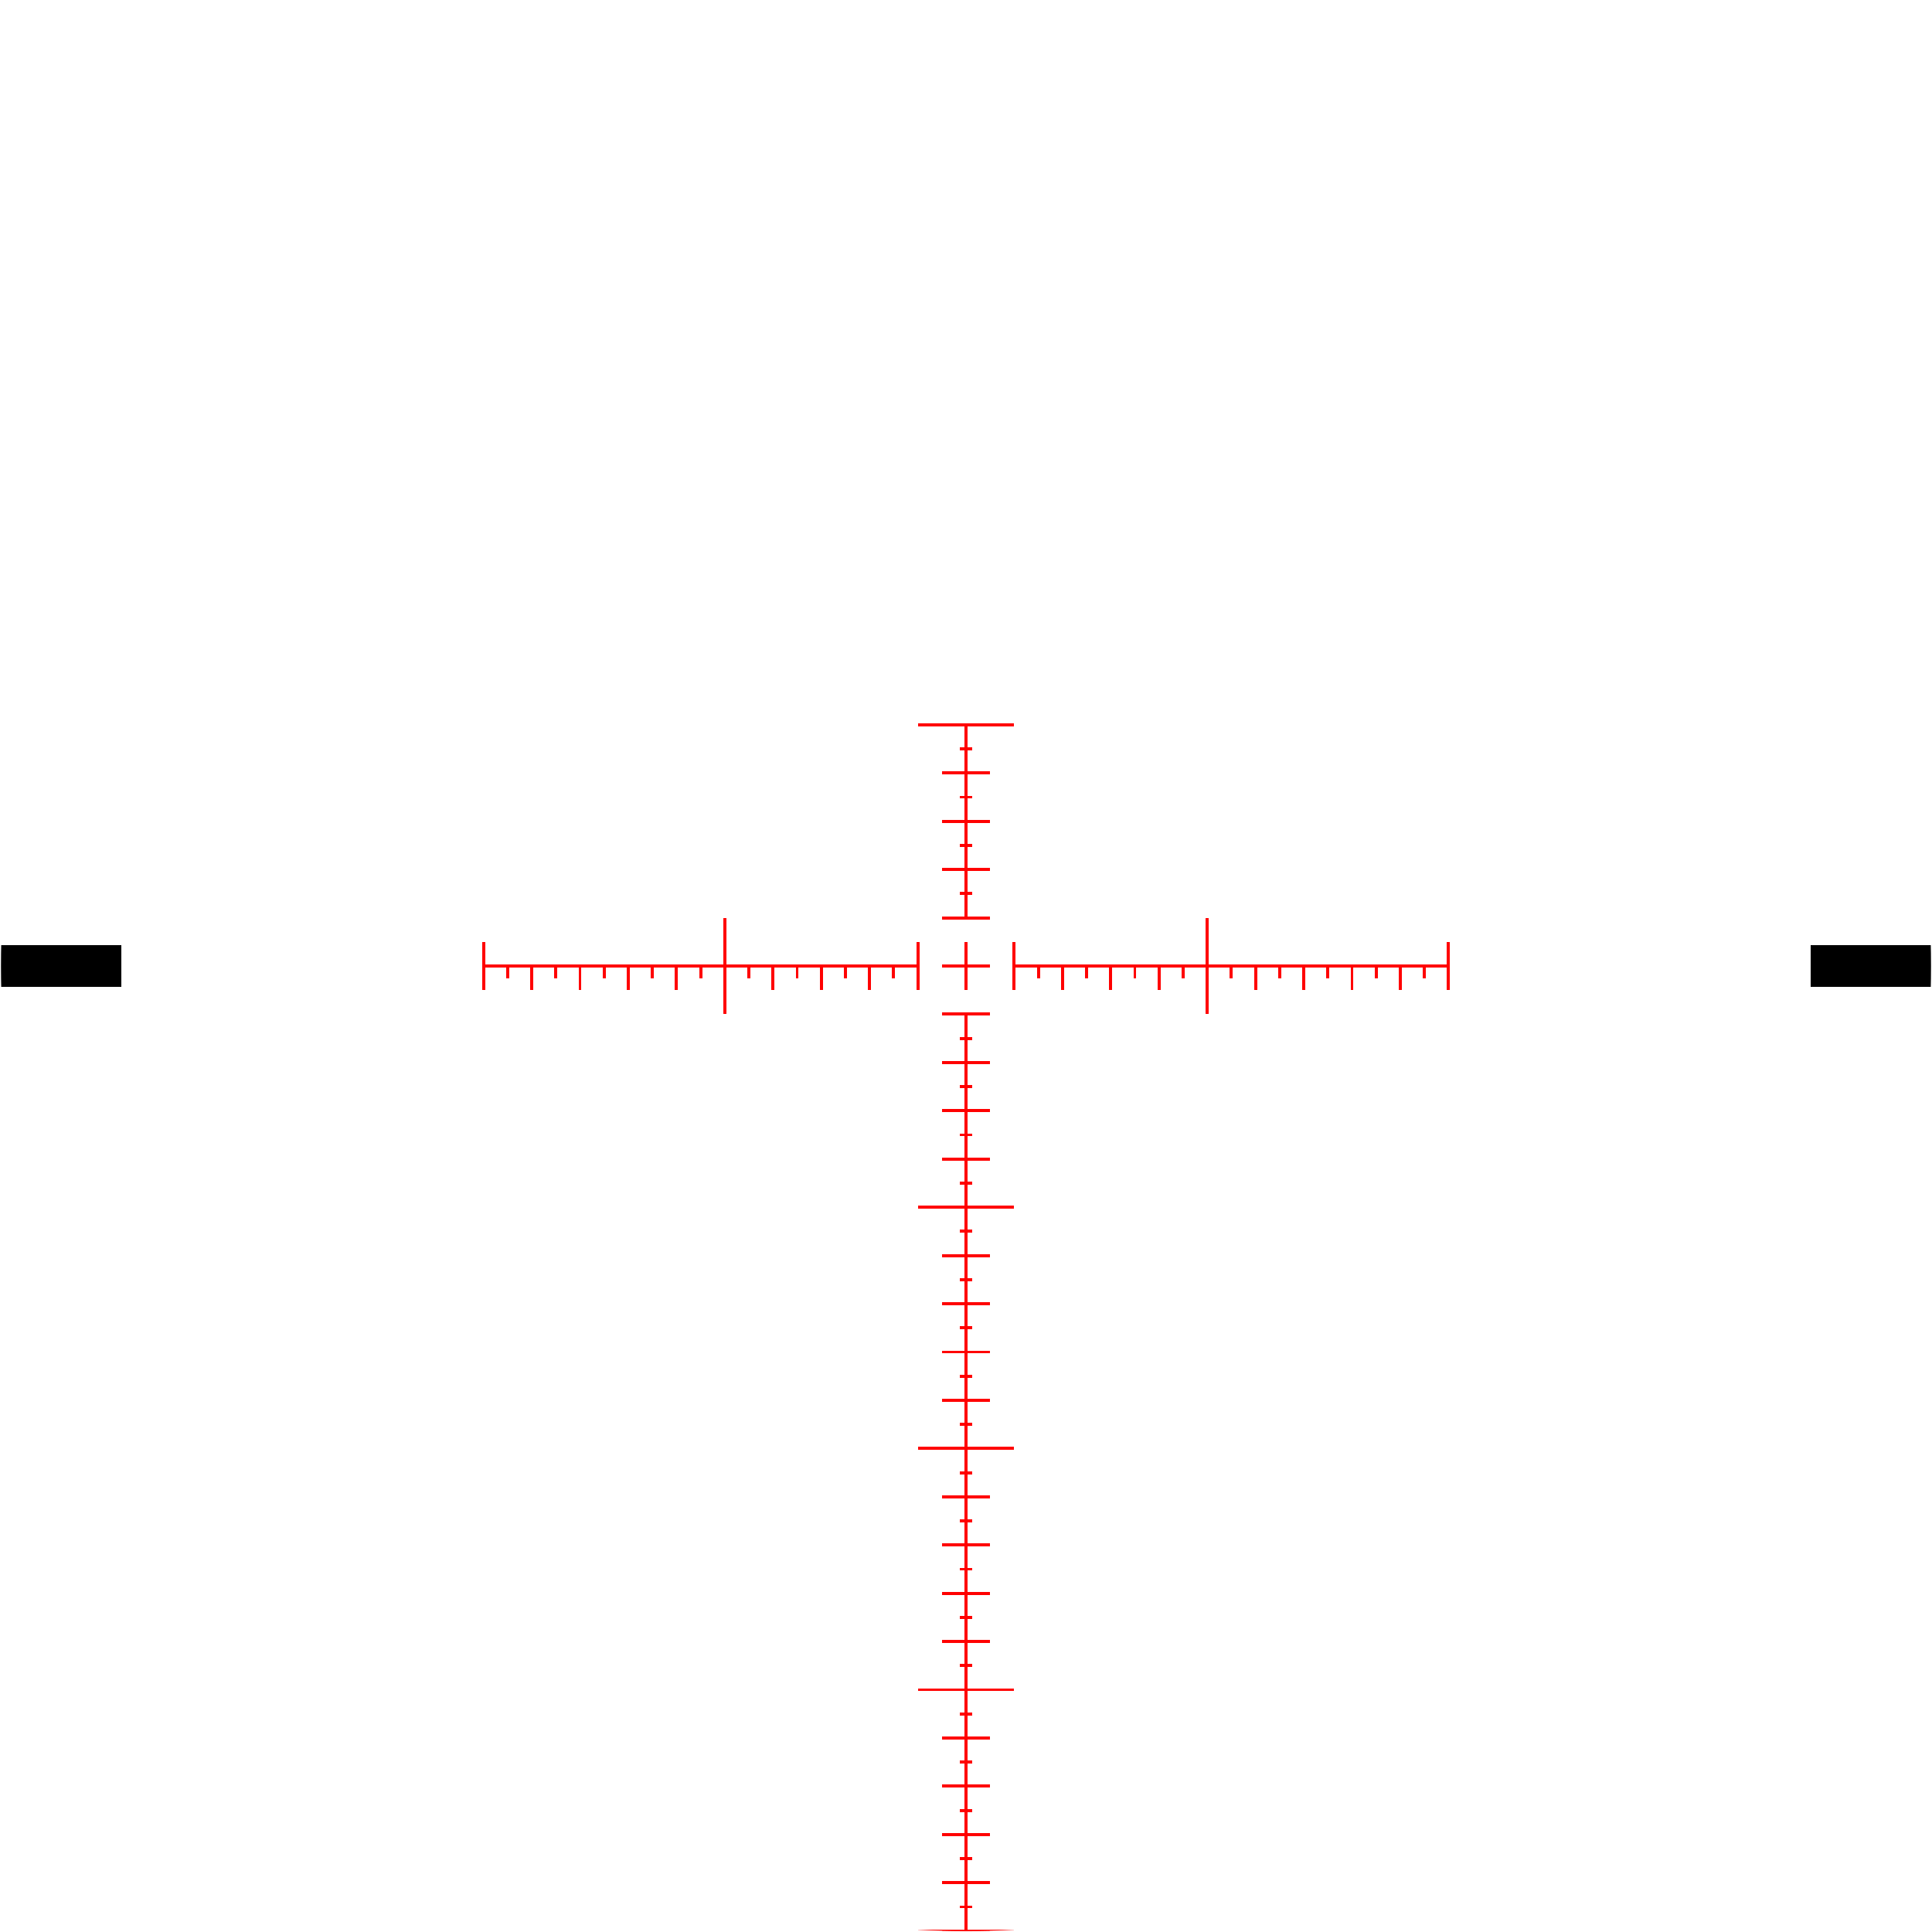
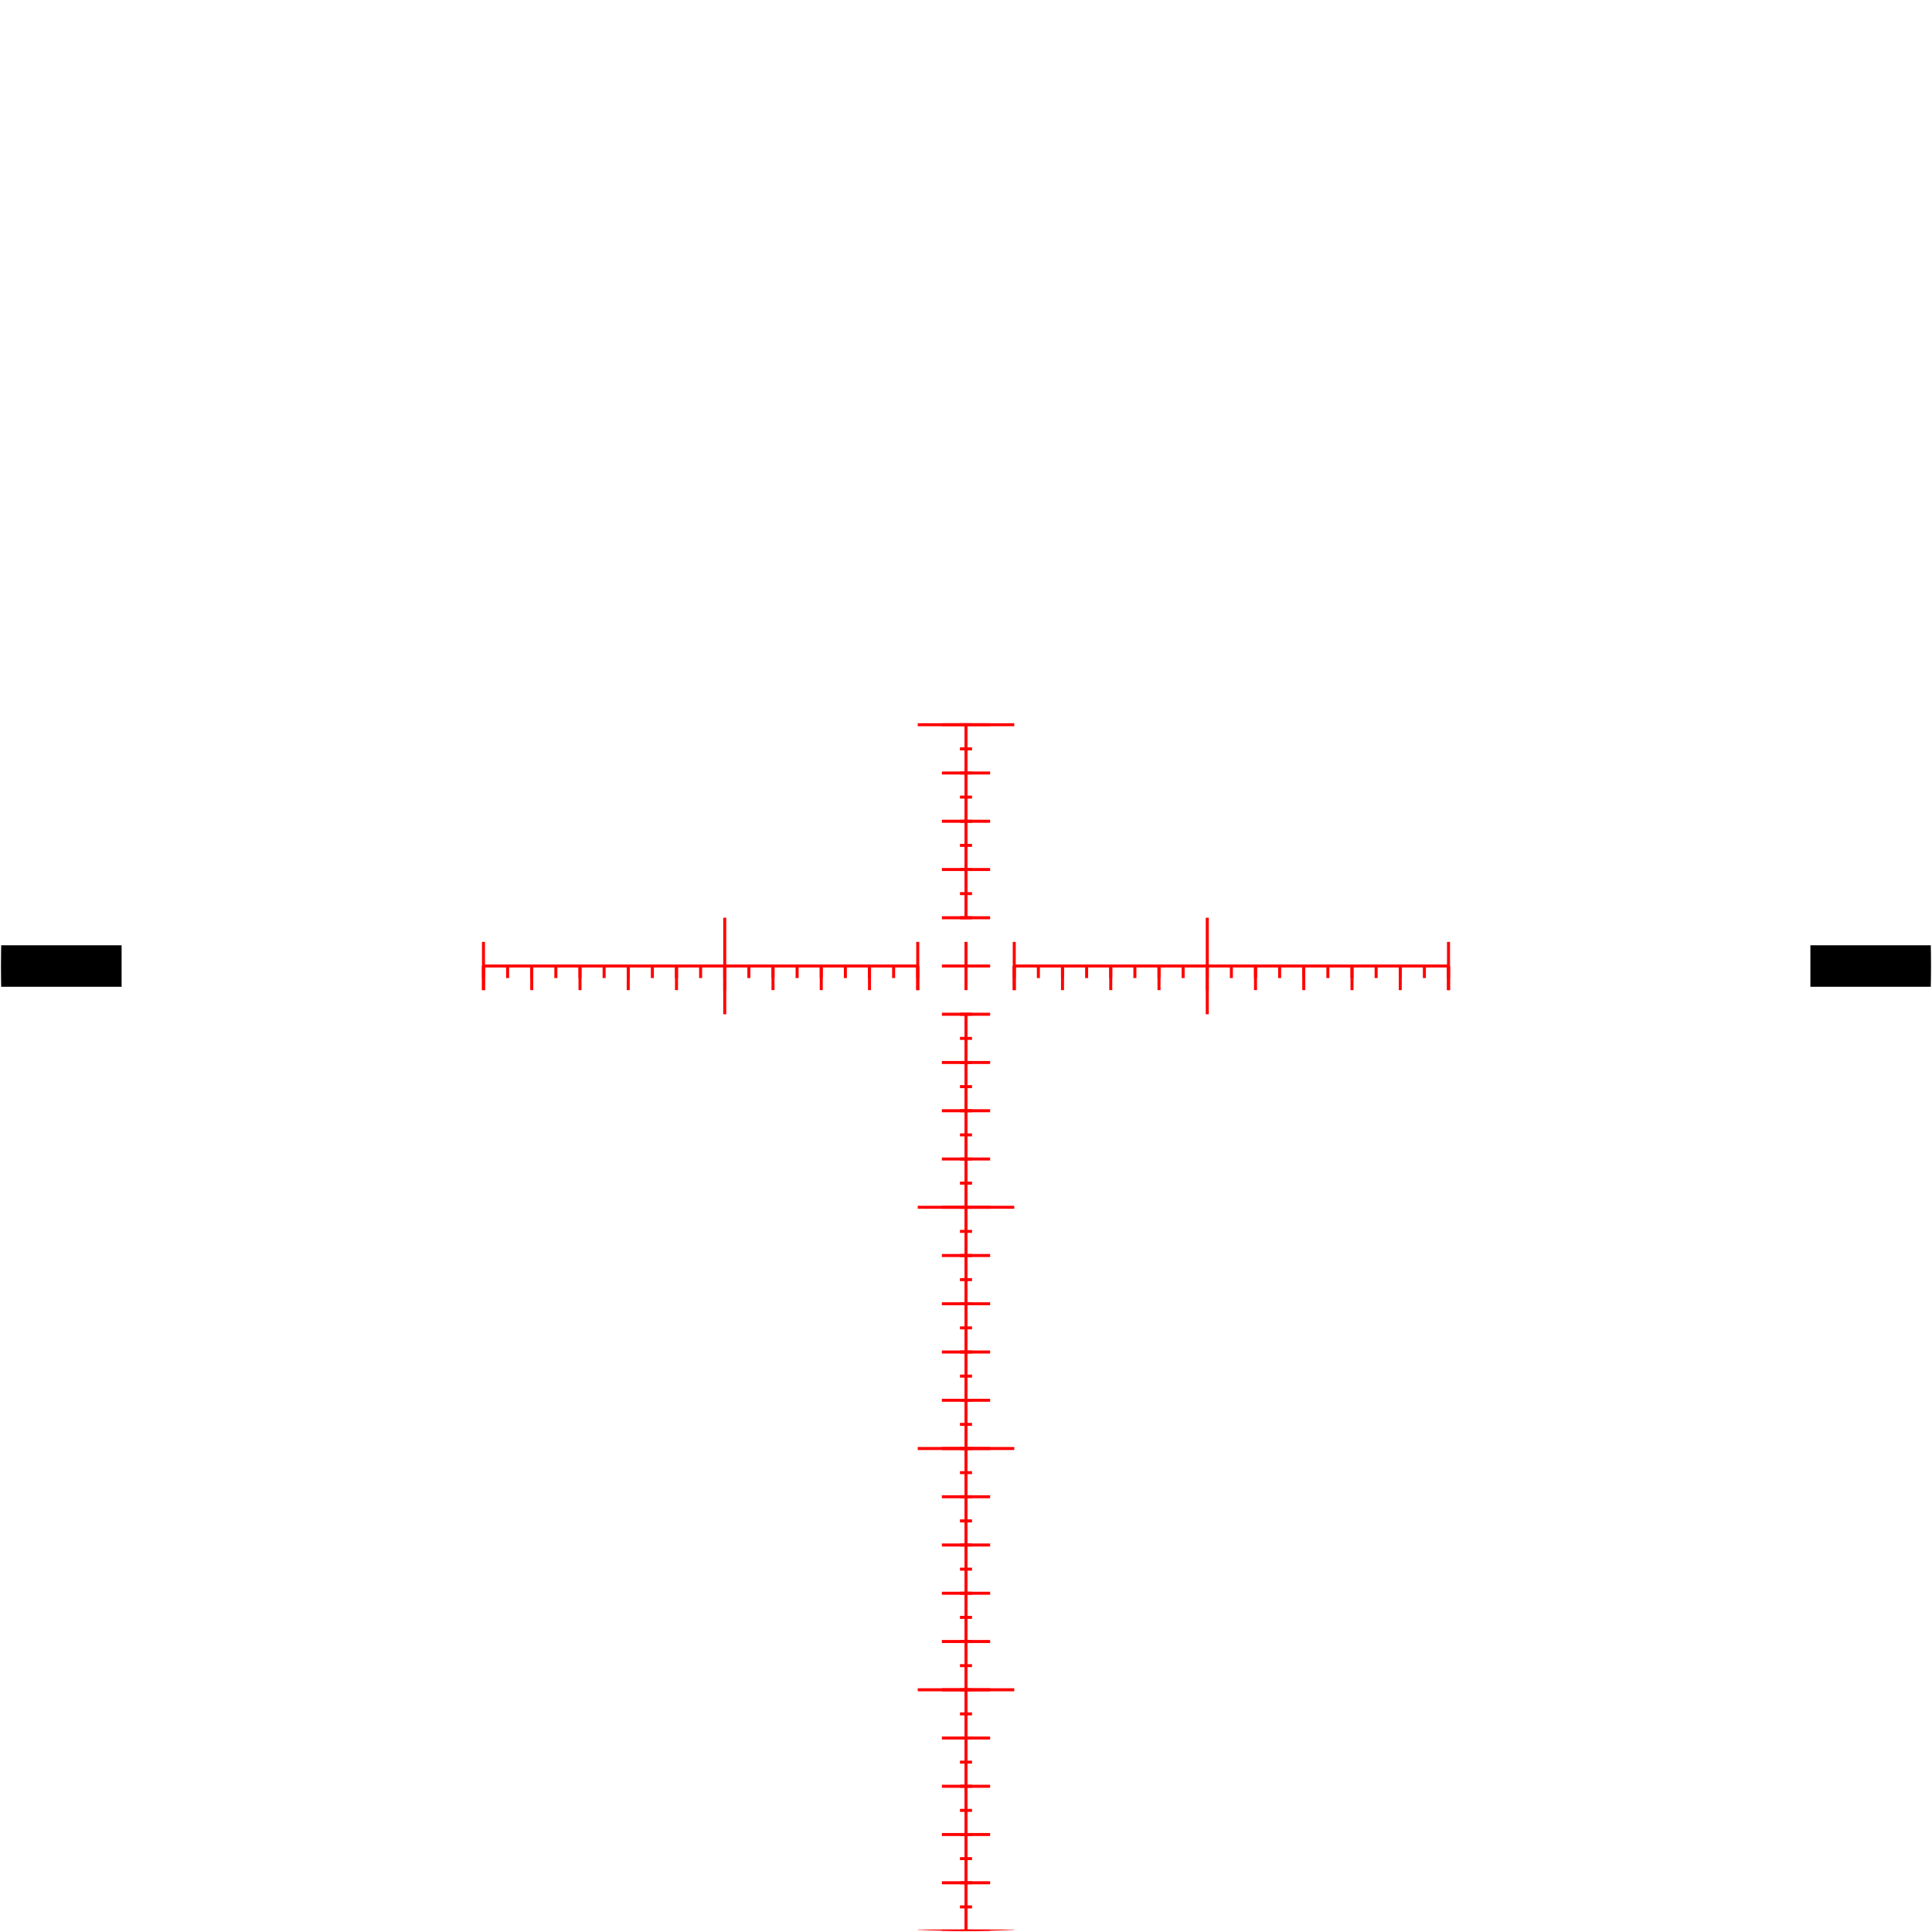
- <svg xmlns="http://www.w3.org/2000/svg" width="2370.37" height="2370.37" viewBox="-11.852 -11.852 23.704 23.704" shape-rendering="crispEdges">
+ <svg xmlns="http://www.w3.org/2000/svg" width="2370.37" height="2370.37" viewBox="-11.852 -11.852 23.704 23.704" shape-rendering="geometricPrecision">
  <g transform="scale(0.296)">
    <clipPath id="clip0">
      <circle id="circle-0" cx="0" cy="0" r="40" fill="transparent" />
    </clipPath>
    <g id="clipgroup-0" clip-path="url(#clip0)">
      <rect id="fill-0" x="-40" y="-40" width="80" height="80" fill="transparent" />
      <path id="cross-0" d="M -1 0 L 1 0 M 0 -1 L 0 1" fill="none" stroke="red" stroke-width="0.125" stroke-linejoin="miter" stroke-linecap="miter" />
      <line id="hline-0" x1="2" y1="0" x2="20" y2="0" stroke="red" stroke-width="0.125" />
      <line id="hline-1" x1="-2" y1="0" x2="-20" y2="0" stroke="red" stroke-width="0.125" />
      <line id="vline-0" x1="0" y1="-10" x2="0" y2="-2" stroke="red" stroke-width="0.125" />
      <line id="vline-1" x1="0" y1="40" x2="0" y2="2" stroke="red" stroke-width="0.125" />
      <line id="vline-2" x1="-2" y1="-1" x2="-2" y2="1" stroke="red" stroke-width="0.125" />
      <line id="vline-3" x1="2" y1="-1" x2="2" y2="1" stroke="red" stroke-width="0.125" />
      <line id="vline-4" x1="-20" y1="-1" x2="-20" y2="1" stroke="red" stroke-width="0.125" />
      <line id="vline-5" x1="20" y1="-1" x2="20" y2="1" stroke="red" stroke-width="0.125" />
      <path id="hruler-0" d="M 20 0 L 20 1 M 18 0 L 18 1 M 16 0 L 16 1 M 14 0 L 14 1 M 12 0 L 12 1 M 10 0 L 10 1 M 8 0 L 8 1 M 6 0 L 6 1 M 4 0 L 4 1 M 2 0 L 2 1" fill="none" stroke="red" stroke-width="0.125" stroke-linejoin="miter" stroke-linecap="miter" />
      <path id="hruler-1" d="M -20 0 L -20 1 M -18 0 L -18 1 M -16 0 L -16 1 M -14 0 L -14 1 M -12 0 L -12 1 M -10 0 L -10 1 M -8 0 L -8 1 M -6 0 L -6 1 M -4 0 L -4 1 M -2 0 L -2 1" fill="none" stroke="red" stroke-width="0.125" stroke-linejoin="miter" stroke-linecap="miter" />
      <path id="hruler-2" d="M 20 0 L 20 0.5 M 19 0 L 19 0.5 M 18 0 L 18 0.5 M 17 0 L 17 0.5 M 16 0 L 16 0.5 M 15 0 L 15 0.5 M 14 0 L 14 0.5 M 13 0 L 13 0.5 M 12 0 L 12 0.5 M 11 0 L 11 0.5 M 10 0 L 10 0.5 M 9 0 L 9 0.5 M 8 0 L 8 0.5 M 7 0 L 7 0.5 M 6 0 L 6 0.5 M 5 0 L 5 0.5 M 4 0 L 4 0.5 M 3 0 L 3 0.5 M 2 0 L 2 0.5" fill="none" stroke="red" stroke-width="0.125" stroke-linejoin="miter" stroke-linecap="miter" />
      <path id="hruler-3" d="M -20 0 L -20 0.5 M -19 0 L -19 0.5 M -18 0 L -18 0.5 M -17 0 L -17 0.5 M -16 0 L -16 0.5 M -15 0 L -15 0.5 M -14 0 L -14 0.5 M -13 0 L -13 0.5 M -12 0 L -12 0.5 M -11 0 L -11 0.5 M -10 0 L -10 0.5 M -9 0 L -9 0.5 M -8 0 L -8 0.5 M -7 0 L -7 0.5 M -6 0 L -6 0.5 M -5 0 L -5 0.5 M -4 0 L -4 0.5 M -3 0 L -3 0.5 M -2 0 L -2 0.5" fill="none" stroke="red" stroke-width="0.125" stroke-linejoin="miter" stroke-linecap="miter" />
      <path id="hruler-4" d="M -10 2 L -10 -2" fill="none" stroke="red" stroke-width="0.125" stroke-linejoin="miter" stroke-linecap="miter" />
      <path id="hruler-5" d="M 10 -2 L 10 2" fill="none" stroke="red" stroke-width="0.125" stroke-linejoin="miter" stroke-linecap="miter" />
      <path id="vruler-0" d="M -1 -10 L 1 -10 M -1 -8 L 1 -8 M -1 -6 L 1 -6 M -1 -4 L 1 -4 M -1 -2 L 1 -2" fill="none" stroke="red" stroke-width="0.125" stroke-linejoin="miter" stroke-linecap="miter" />
      <path id="vruler-1" d="M -1 2 L 1 2 M -1 4 L 1 4 M -1 6 L 1 6 M -1 8 L 1 8 M -1 10 L 1 10 M -1 12 L 1 12 M -1 14 L 1 14 M -1 16 L 1 16 M -1 18 L 1 18 M -1 20 L 1 20 M -1 22 L 1 22 M -1 24 L 1 24 M -1 26 L 1 26 M -1 28 L 1 28 M -1 30 L 1 30 M -1 32 L 1 32 M -1 34 L 1 34 M -1 36 L 1 36 M -1 38 L 1 38 M -1 40 L 1 40" fill="none" stroke="red" stroke-width="0.125" stroke-linejoin="miter" stroke-linecap="miter" />
      <path id="vruler-2" d="M -0.25 -10 L 0.25 -10 M -0.25 -9 L 0.25 -9 M -0.25 -8 L 0.25 -8 M -0.25 -7 L 0.25 -7 M -0.25 -6 L 0.25 -6 M -0.25 -5 L 0.25 -5 M -0.25 -4 L 0.25 -4 M -0.25 -3 L 0.25 -3 M -0.25 -2 L 0.25 -2" fill="none" stroke="red" stroke-width="0.125" stroke-linejoin="miter" stroke-linecap="miter" />
      <path id="vruler-3" d="M -0.25 2 L 0.25 2 M -0.25 3 L 0.25 3 M -0.25 4 L 0.25 4 M -0.25 5 L 0.25 5 M -0.25 6 L 0.25 6 M -0.25 7 L 0.25 7 M -0.25 8 L 0.25 8 M -0.25 9 L 0.25 9 M -0.25 10 L 0.25 10 M -0.25 11 L 0.25 11 M -0.25 12 L 0.25 12 M -0.25 13 L 0.25 13 M -0.25 14 L 0.25 14 M -0.25 15 L 0.25 15 M -0.25 16 L 0.25 16 M -0.25 17 L 0.25 17 M -0.25 18 L 0.25 18 M -0.25 19 L 0.25 19 M -0.25 20 L 0.25 20 M -0.25 21 L 0.25 21 M -0.25 22 L 0.25 22 M -0.25 23 L 0.25 23 M -0.25 24 L 0.25 24 M -0.25 25 L 0.25 25 M -0.25 26 L 0.25 26 M -0.25 27 L 0.25 27 M -0.25 28 L 0.25 28 M -0.25 29 L 0.25 29 M -0.25 30 L 0.25 30 M -0.25 31 L 0.25 31 M -0.25 32 L 0.25 32 M -0.25 33 L 0.25 33 M -0.25 34 L 0.25 34 M -0.25 35 L 0.25 35 M -0.25 36 L 0.25 36 M -0.25 37 L 0.25 37 M -0.25 38 L 0.25 38 M -0.25 39 L 0.25 39 M -0.25 40 L 0.25 40" fill="none" stroke="red" stroke-width="0.125" stroke-linejoin="miter" stroke-linecap="miter" />
      <path id="vruler-4" d="M -2 10 L 2 10 M -2 20 L 2 20 M -2 30 L 2 30 M -2 40 L 2 40" fill="none" stroke="red" stroke-width="0.125" stroke-linejoin="miter" stroke-linecap="miter" />
      <path id="vruler-5" d="M -2 -10 L 2 -10" fill="none" stroke="red" stroke-width="0.125" stroke-linejoin="miter" stroke-linecap="miter" />
      <path id="label-0" d="M -20.5 -2.88 L -20.06 -2.88 M -20.06 -2.88 L -20.06 -2.48 M -20.5 -2.48 L -20.06 -2.48 M -20.5 -2.48 L -20.5 -2.08 M -20.5 -2.08 L -20.06 -2.08 M -19.94 -2.88 L -19.5 -2.88 M -19.94 -2.88 L -19.94 -2.48 M -19.5 -2.88 L -19.5 -2.48 M -19.94 -2.48 L -19.94 -2.08 M -19.5 -2.48 L -19.5 -2.08 M -19.94 -2.08 L -19.5 -2.08" fill="none" stroke="onSurface" stroke-width="0.072" stroke-linejoin="round" stroke-linecap="round" />
      <path id="label-1" d="M -10.28 -2.88 L -10.28 -2.08 M -9.94 -2.88 L -9.5 -2.88 M -9.94 -2.88 L -9.94 -2.48 M -9.5 -2.88 L -9.5 -2.48 M -9.94 -2.48 L -9.94 -2.08 M -9.5 -2.48 L -9.5 -2.08 M -9.94 -2.08 L -9.5 -2.08" fill="none" stroke="onSurface" stroke-width="0.072" stroke-linejoin="round" stroke-linecap="round" />
      <path id="label-2" d="M 9.72 -2.88 L 9.72 -2.08 M 10.06 -2.88 L 10.5 -2.88 M 10.06 -2.88 L 10.06 -2.48 M 10.5 -2.88 L 10.5 -2.48 M 10.06 -2.48 L 10.06 -2.08 M 10.5 -2.48 L 10.5 -2.08 M 10.06 -2.08 L 10.5 -2.08" fill="none" stroke="onSurface" stroke-width="0.072" stroke-linejoin="round" stroke-linecap="round" />
      <path id="label-3" d="M 19.5 -2.88 L 19.94 -2.88 M 19.94 -2.88 L 19.94 -2.48 M 19.5 -2.48 L 19.94 -2.48 M 19.5 -2.48 L 19.5 -2.08 M 19.5 -2.08 L 19.94 -2.08 M 20.06 -2.88 L 20.5 -2.88 M 20.06 -2.88 L 20.06 -2.48 M 20.5 -2.88 L 20.5 -2.48 M 20.06 -2.48 L 20.06 -2.08 M 20.5 -2.48 L 20.5 -2.08 M 20.06 -2.08 L 20.5 -2.08" fill="none" stroke="onSurface" stroke-width="0.072" stroke-linejoin="round" stroke-linecap="round" />
      <path id="label-4" d="M -3.367 9.475 L -3.367 10.525 M -2.921 9.475 L -2.344 9.475 M -2.921 9.475 L -2.921 10 M -2.344 9.475 L -2.344 10 M -2.921 10 L -2.921 10.525 M -2.344 10 L -2.344 10.525 M -2.921 10.525 L -2.344 10.525" fill="none" stroke="onSurface" stroke-width="0.095" stroke-linejoin="round" stroke-linecap="round" />
      <path id="label-5" d="M -3.656 19.475 L -3.079 19.475 M -3.079 19.475 L -3.079 20 M -3.656 20 L -3.079 20 M -3.656 20 L -3.656 20.525 M -3.656 20.525 L -3.079 20.525 M -2.921 19.475 L -2.344 19.475 M -2.921 19.475 L -2.921 20 M -2.344 19.475 L -2.344 20 M -2.921 20 L -2.921 20.525 M -2.344 20 L -2.344 20.525 M -2.921 20.525 L -2.344 20.525" fill="none" stroke="onSurface" stroke-width="0.095" stroke-linejoin="round" stroke-linecap="round" />
      <path id="label-6" d="M -3.656 29.475 L -3.079 29.475 M -3.079 29.475 L -3.079 30 M -3.656 30 L -3.079 30 M -3.079 30 L -3.079 30.525 M -3.656 30.525 L -3.079 30.525 M -2.921 29.475 L -2.344 29.475 M -2.921 29.475 L -2.921 30 M -2.344 29.475 L -2.344 30 M -2.921 30 L -2.921 30.525 M -2.344 30 L -2.344 30.525 M -2.921 30.525 L -2.344 30.525" fill="none" stroke="onSurface" stroke-width="0.095" stroke-linejoin="round" stroke-linecap="round" />
      <path id="label-7" d="M -3.656 39.475 L -3.656 40 M -3.079 39.475 L -3.079 40 M -3.656 40 L -3.079 40 M -3.079 40 L -3.079 40.525 M -2.921 39.475 L -2.344 39.475 M -2.921 39.475 L -2.921 40 M -2.344 39.475 L -2.344 40 M -2.921 40 L -2.921 40.525 M -2.344 40 L -2.344 40.525 M -2.921 40.525 L -2.344 40.525" fill="none" stroke="onSurface" stroke-width="0.095" stroke-linejoin="round" stroke-linecap="round" />
      <rect id="rect-0" x="-40" y="-0.859" width="5" height="1.719" fill="onSurface" />
      <rect id="rect-1" x="35" y="-0.859" width="35" height="1.719" fill="onSurface" />
      <path id="path-0" d="M 40 0 L 21 0 M -40 0 L -21 0" fill="none" stroke="onSurface" stroke-width="0.125" stroke-linejoin="miter" stroke-linecap="miter" />
      <path id="path-1" d="M 40 0.859 L 23 0.859 L 21 0 L 23 -0.859 L 40 -0.859 Z M -40 0.859 L -23 0.859 L -21 0 L -23 -0.859 L -40 -0.859 Z" fill="none" stroke="onSurface" stroke-width="0.34" stroke-linejoin="miter" stroke-linecap="miter" />
    </g>
  </g>
</svg>
